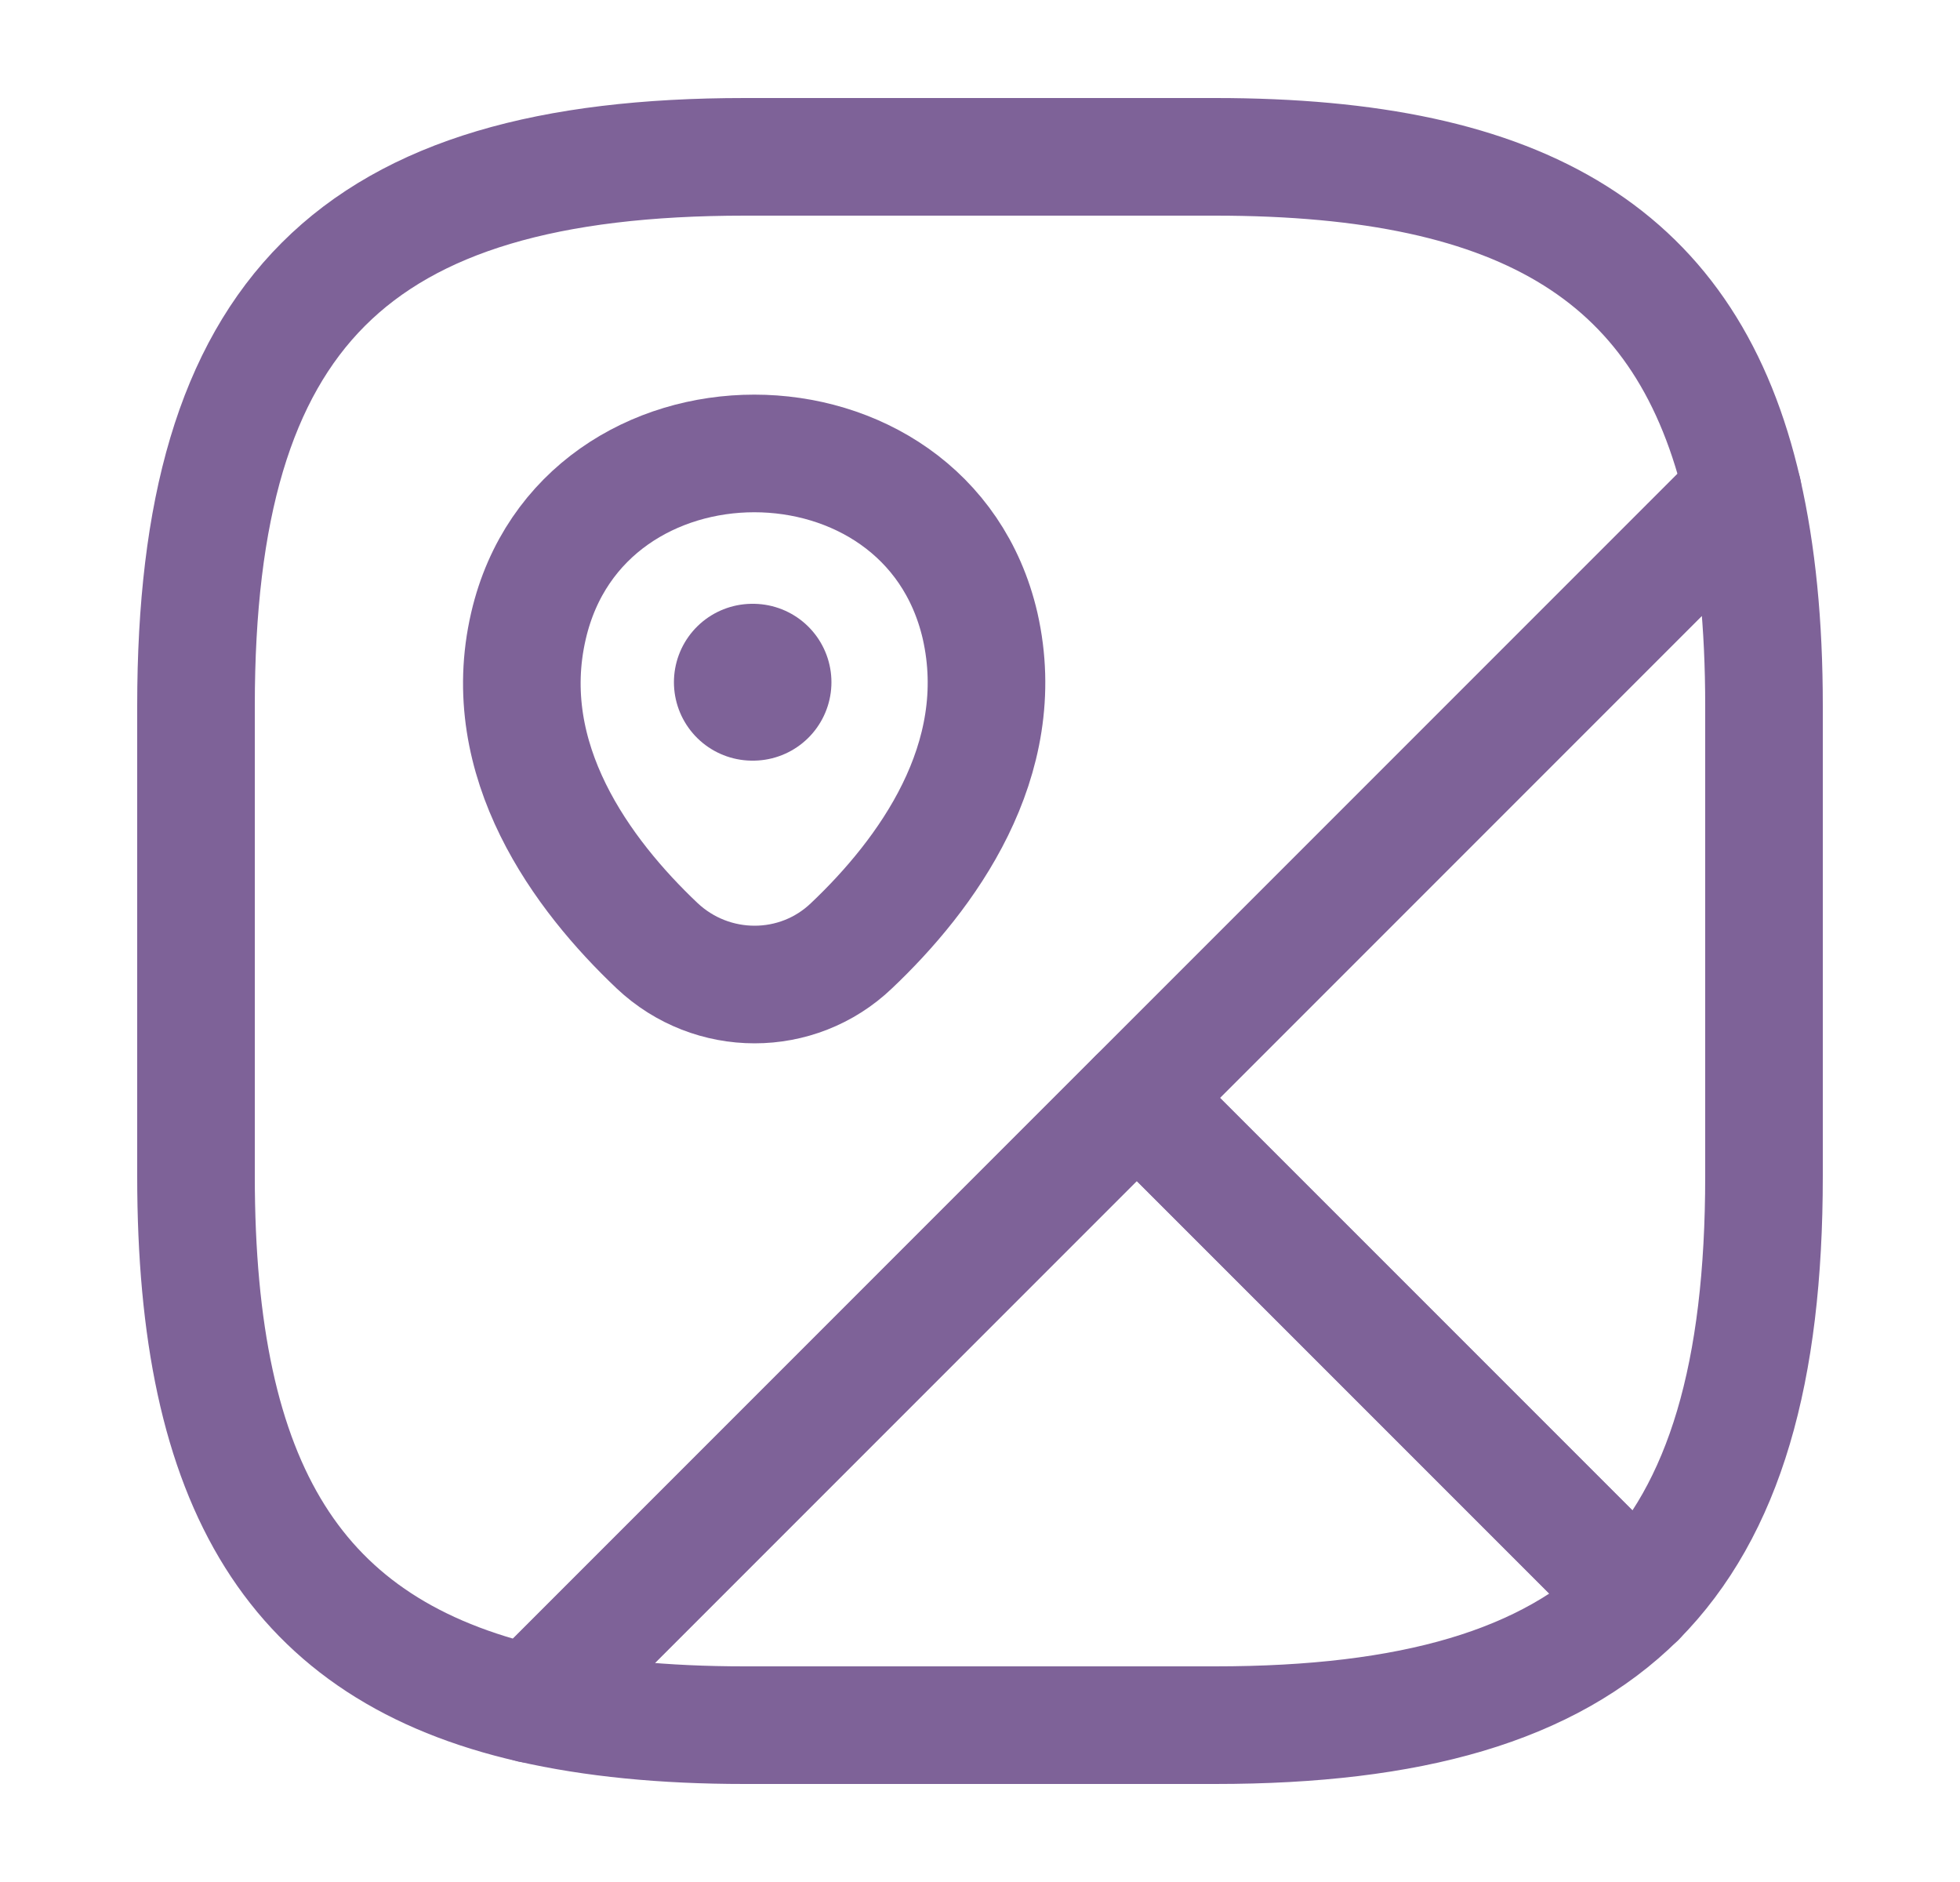
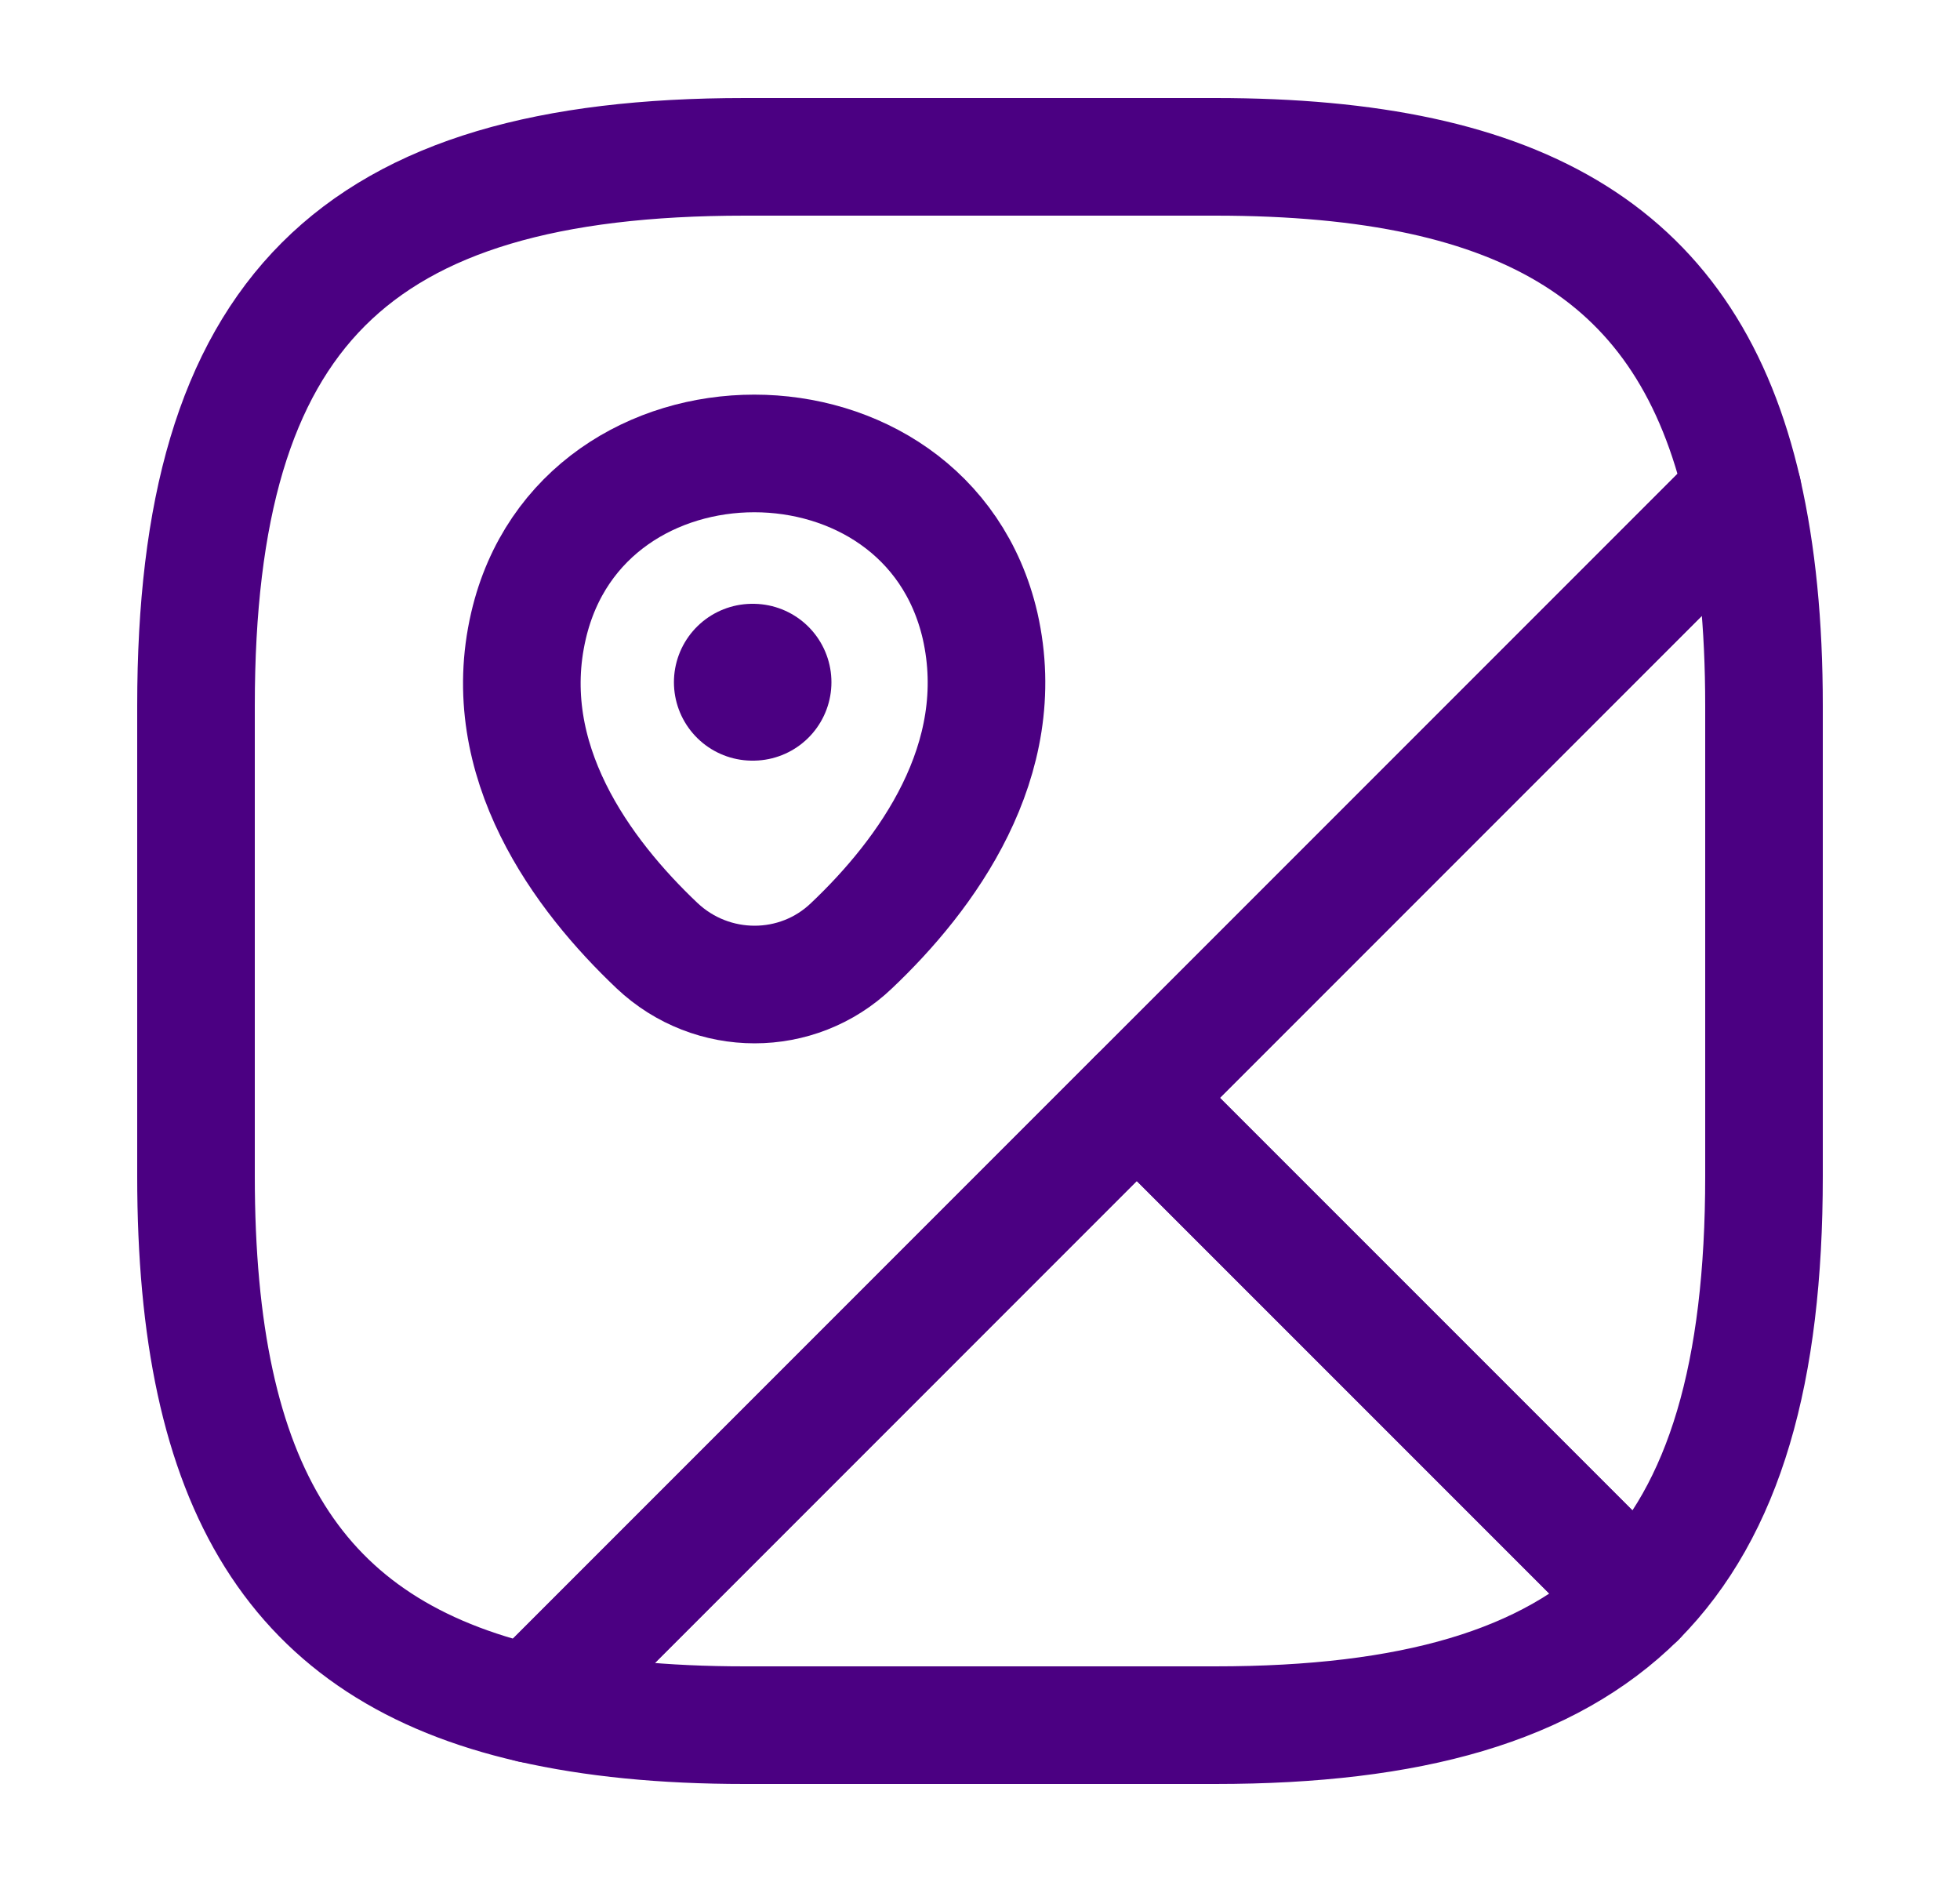
<svg xmlns="http://www.w3.org/2000/svg" width="25" height="24" viewBox="0 0 25 24" fill="none">
  <g id="vuesax/linear/map">
    <g id="map">
-       <path id="Vector" d="M22.5 9V15C22.5 17.5 22 19.25 20.88 20.38L14.5 14L22.23 6.27C22.41 7.06 22.5 7.96 22.5 9Z" stroke="#7E6298" stroke-width="1.5" stroke-linecap="round" stroke-linejoin="round" />
-       <path id="Vector_2" d="M22.23 6.27L6.77 21.73C3.76 21.04 2.5 18.96 2.5 15V9C2.5 4 4.5 2 9.5 2H15.5C19.46 2 21.54 3.26 22.23 6.27Z" stroke="#7E6298" stroke-width="1.5" stroke-linecap="round" stroke-linejoin="round" />
-       <path id="Vector_3" d="M20.88 20.38C19.75 21.5 18 22 15.499 22H9.5C8.46 22 7.56 21.91 6.77 21.73L14.499 14L20.88 20.38Z" stroke="#7E6298" stroke-width="1.5" stroke-linecap="round" stroke-linejoin="round" />
-       <path id="Vector_4" d="M6.741 7.98C7.421 5.05 11.821 5.05 12.501 7.98C12.891 9.7 11.811 11.16 10.861 12.06C10.171 12.72 9.081 12.72 8.381 12.06C7.431 11.16 6.341 9.7 6.741 7.98Z" stroke="#7E6298" stroke-width="1.5" />
-       <path id="Vector_5" d="M9.596 8.7H9.605" stroke="#7E6298" stroke-width="2" stroke-linecap="round" stroke-linejoin="round" />
+       <path id="Vector" d="M22.5 9V15C22.5 17.5 22 19.25 20.88 20.38L14.5 14L22.23 6.27C22.41 7.06 22.5 7.96 22.5 9Z" stroke="#4B0082" stroke-width="1.5" stroke-linecap="round" stroke-linejoin="round" />
+       <path id="Vector_2" d="M22.23 6.27L6.77 21.73C3.76 21.04 2.5 18.96 2.5 15V9C2.5 4 4.5 2 9.5 2H15.5C19.46 2 21.54 3.26 22.23 6.27Z" stroke="#4B0082" stroke-width="1.5" stroke-linecap="round" stroke-linejoin="round" />
+       <path id="Vector_3" d="M20.88 20.38C19.75 21.5 18 22 15.499 22H9.5C8.46 22 7.56 21.91 6.77 21.73L14.499 14L20.88 20.38Z" stroke="#4B0082" stroke-width="1.5" stroke-linecap="round" stroke-linejoin="round" />
+       <path id="Vector_4" d="M6.741 7.98C7.421 5.05 11.821 5.05 12.501 7.98C12.891 9.7 11.811 11.16 10.861 12.06C10.171 12.72 9.081 12.72 8.381 12.06C7.431 11.16 6.341 9.7 6.741 7.98Z" stroke="#4B0082" stroke-width="1.5" />
+       <path id="Vector_5" d="M9.596 8.7H9.605" stroke="#4B0082" stroke-width="2" stroke-linecap="round" stroke-linejoin="round" />
    </g>
  </g>
</svg>
